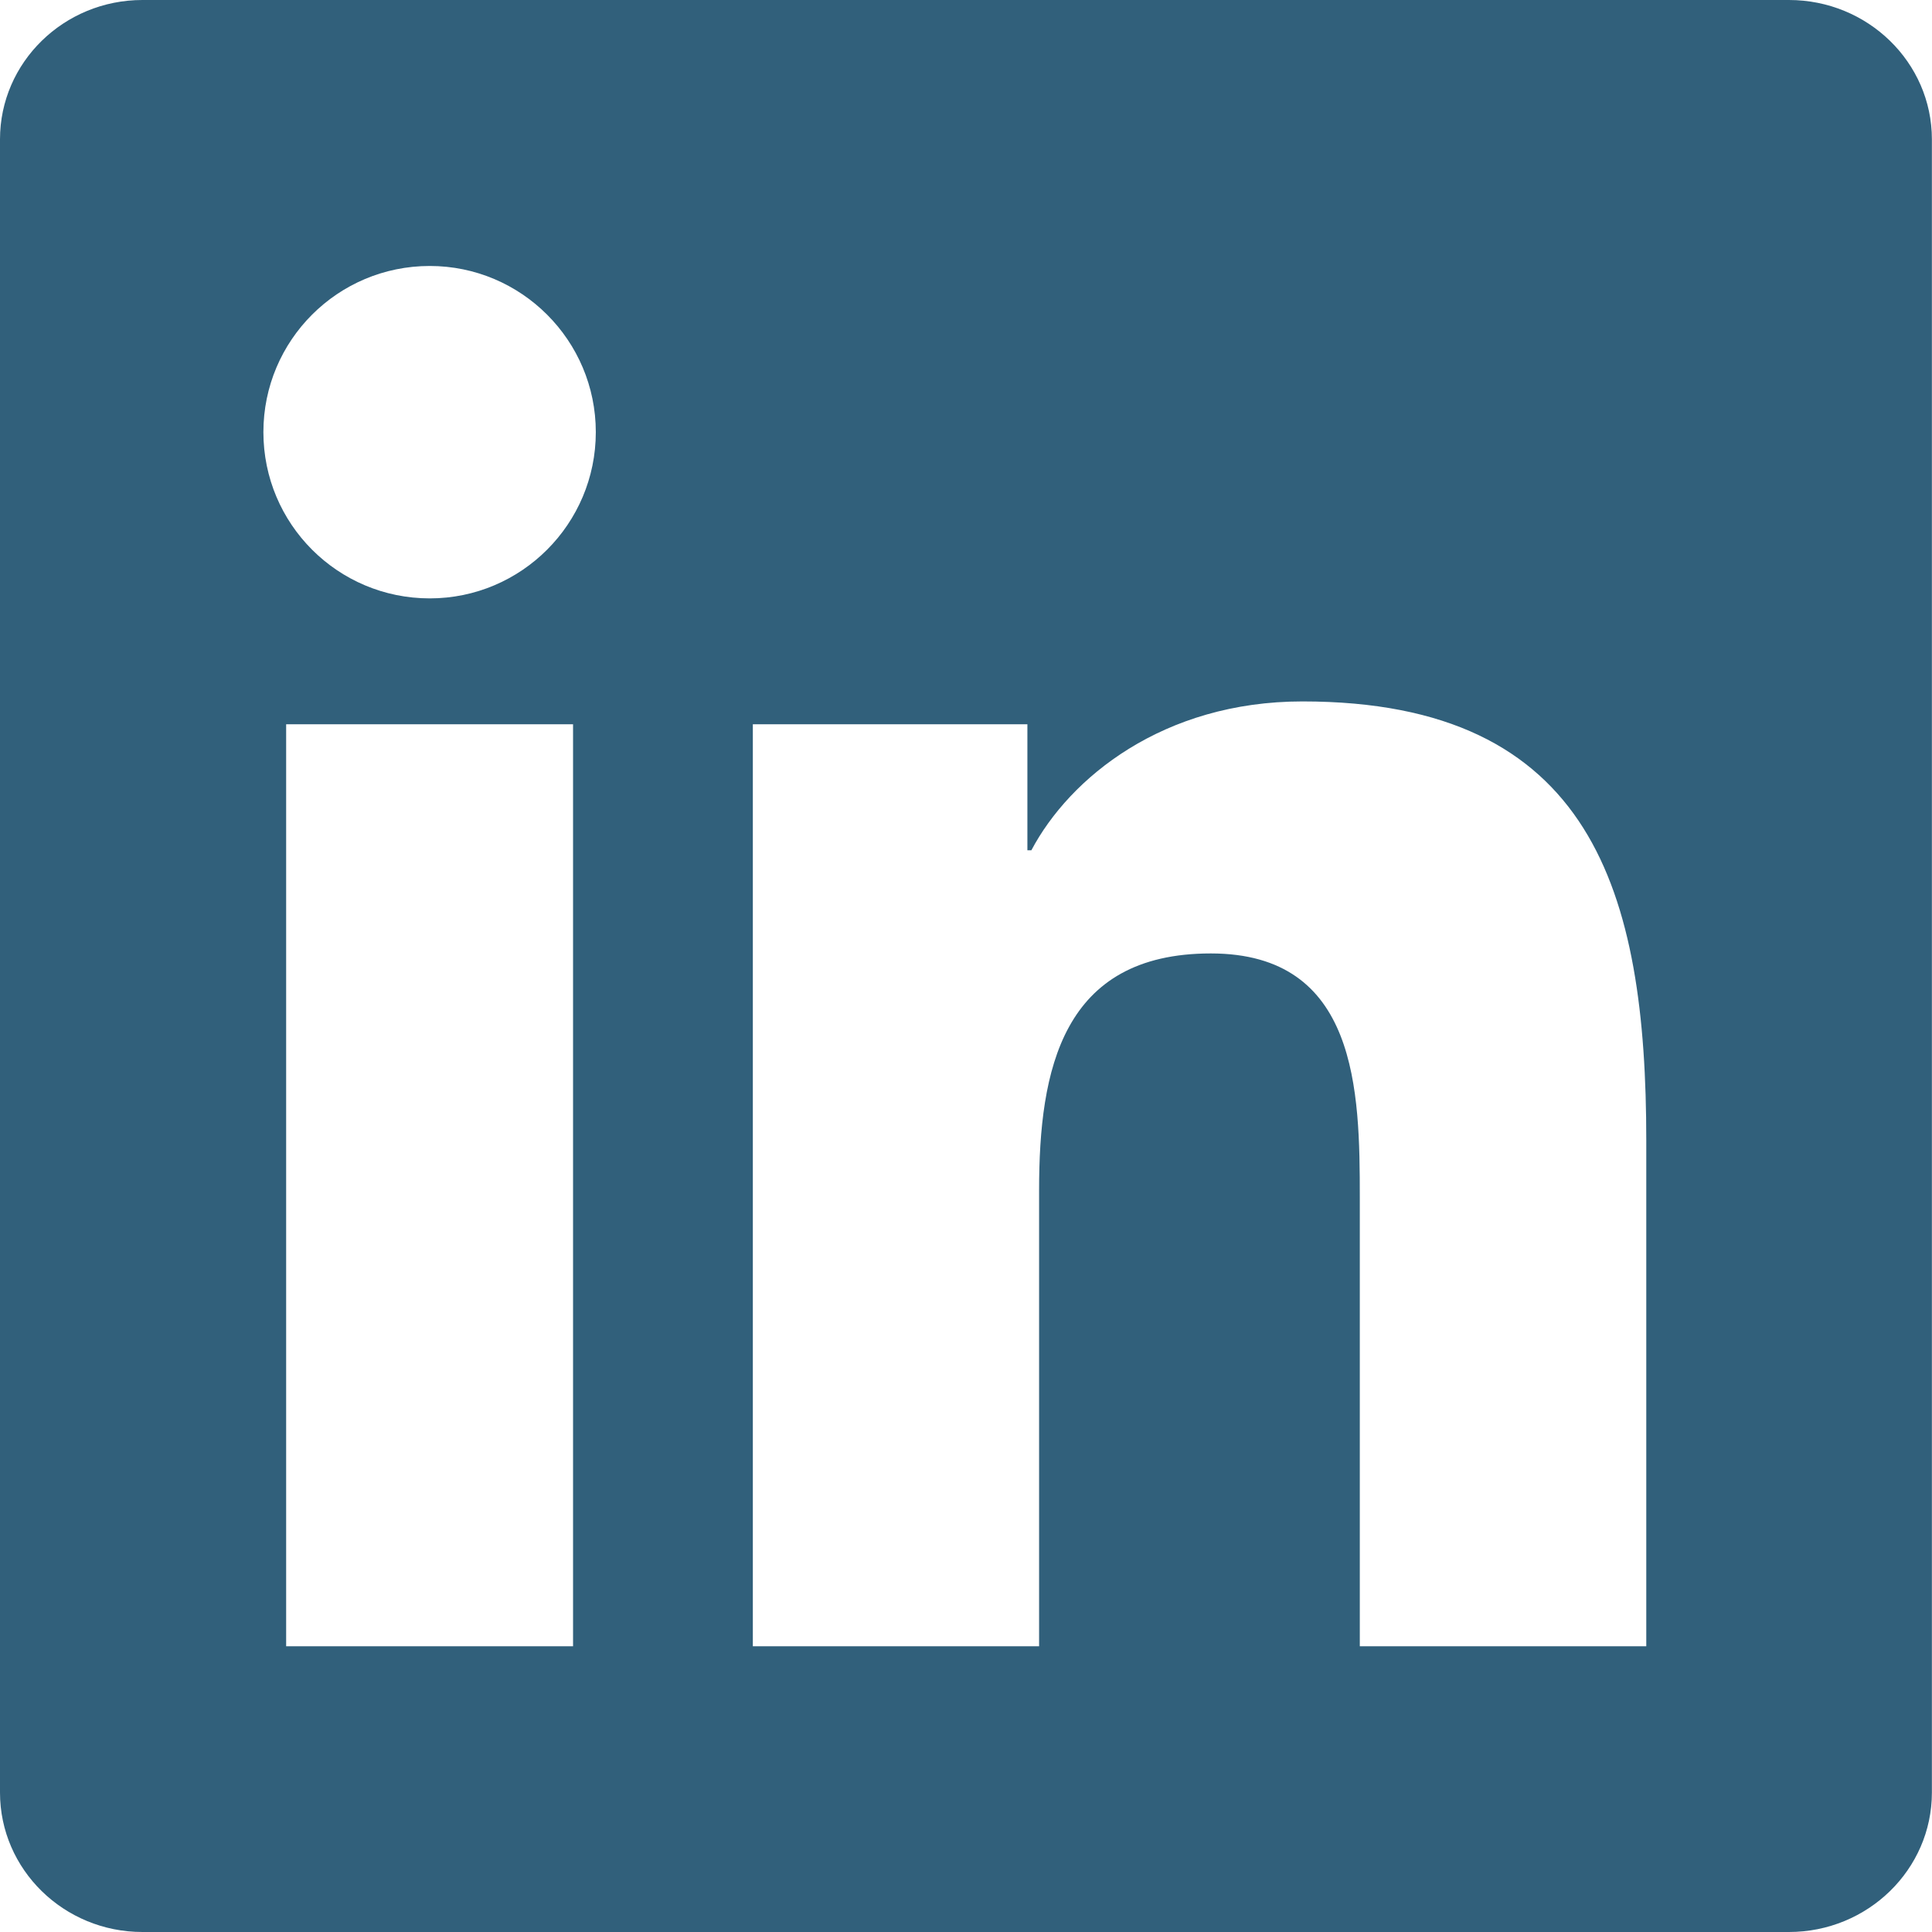
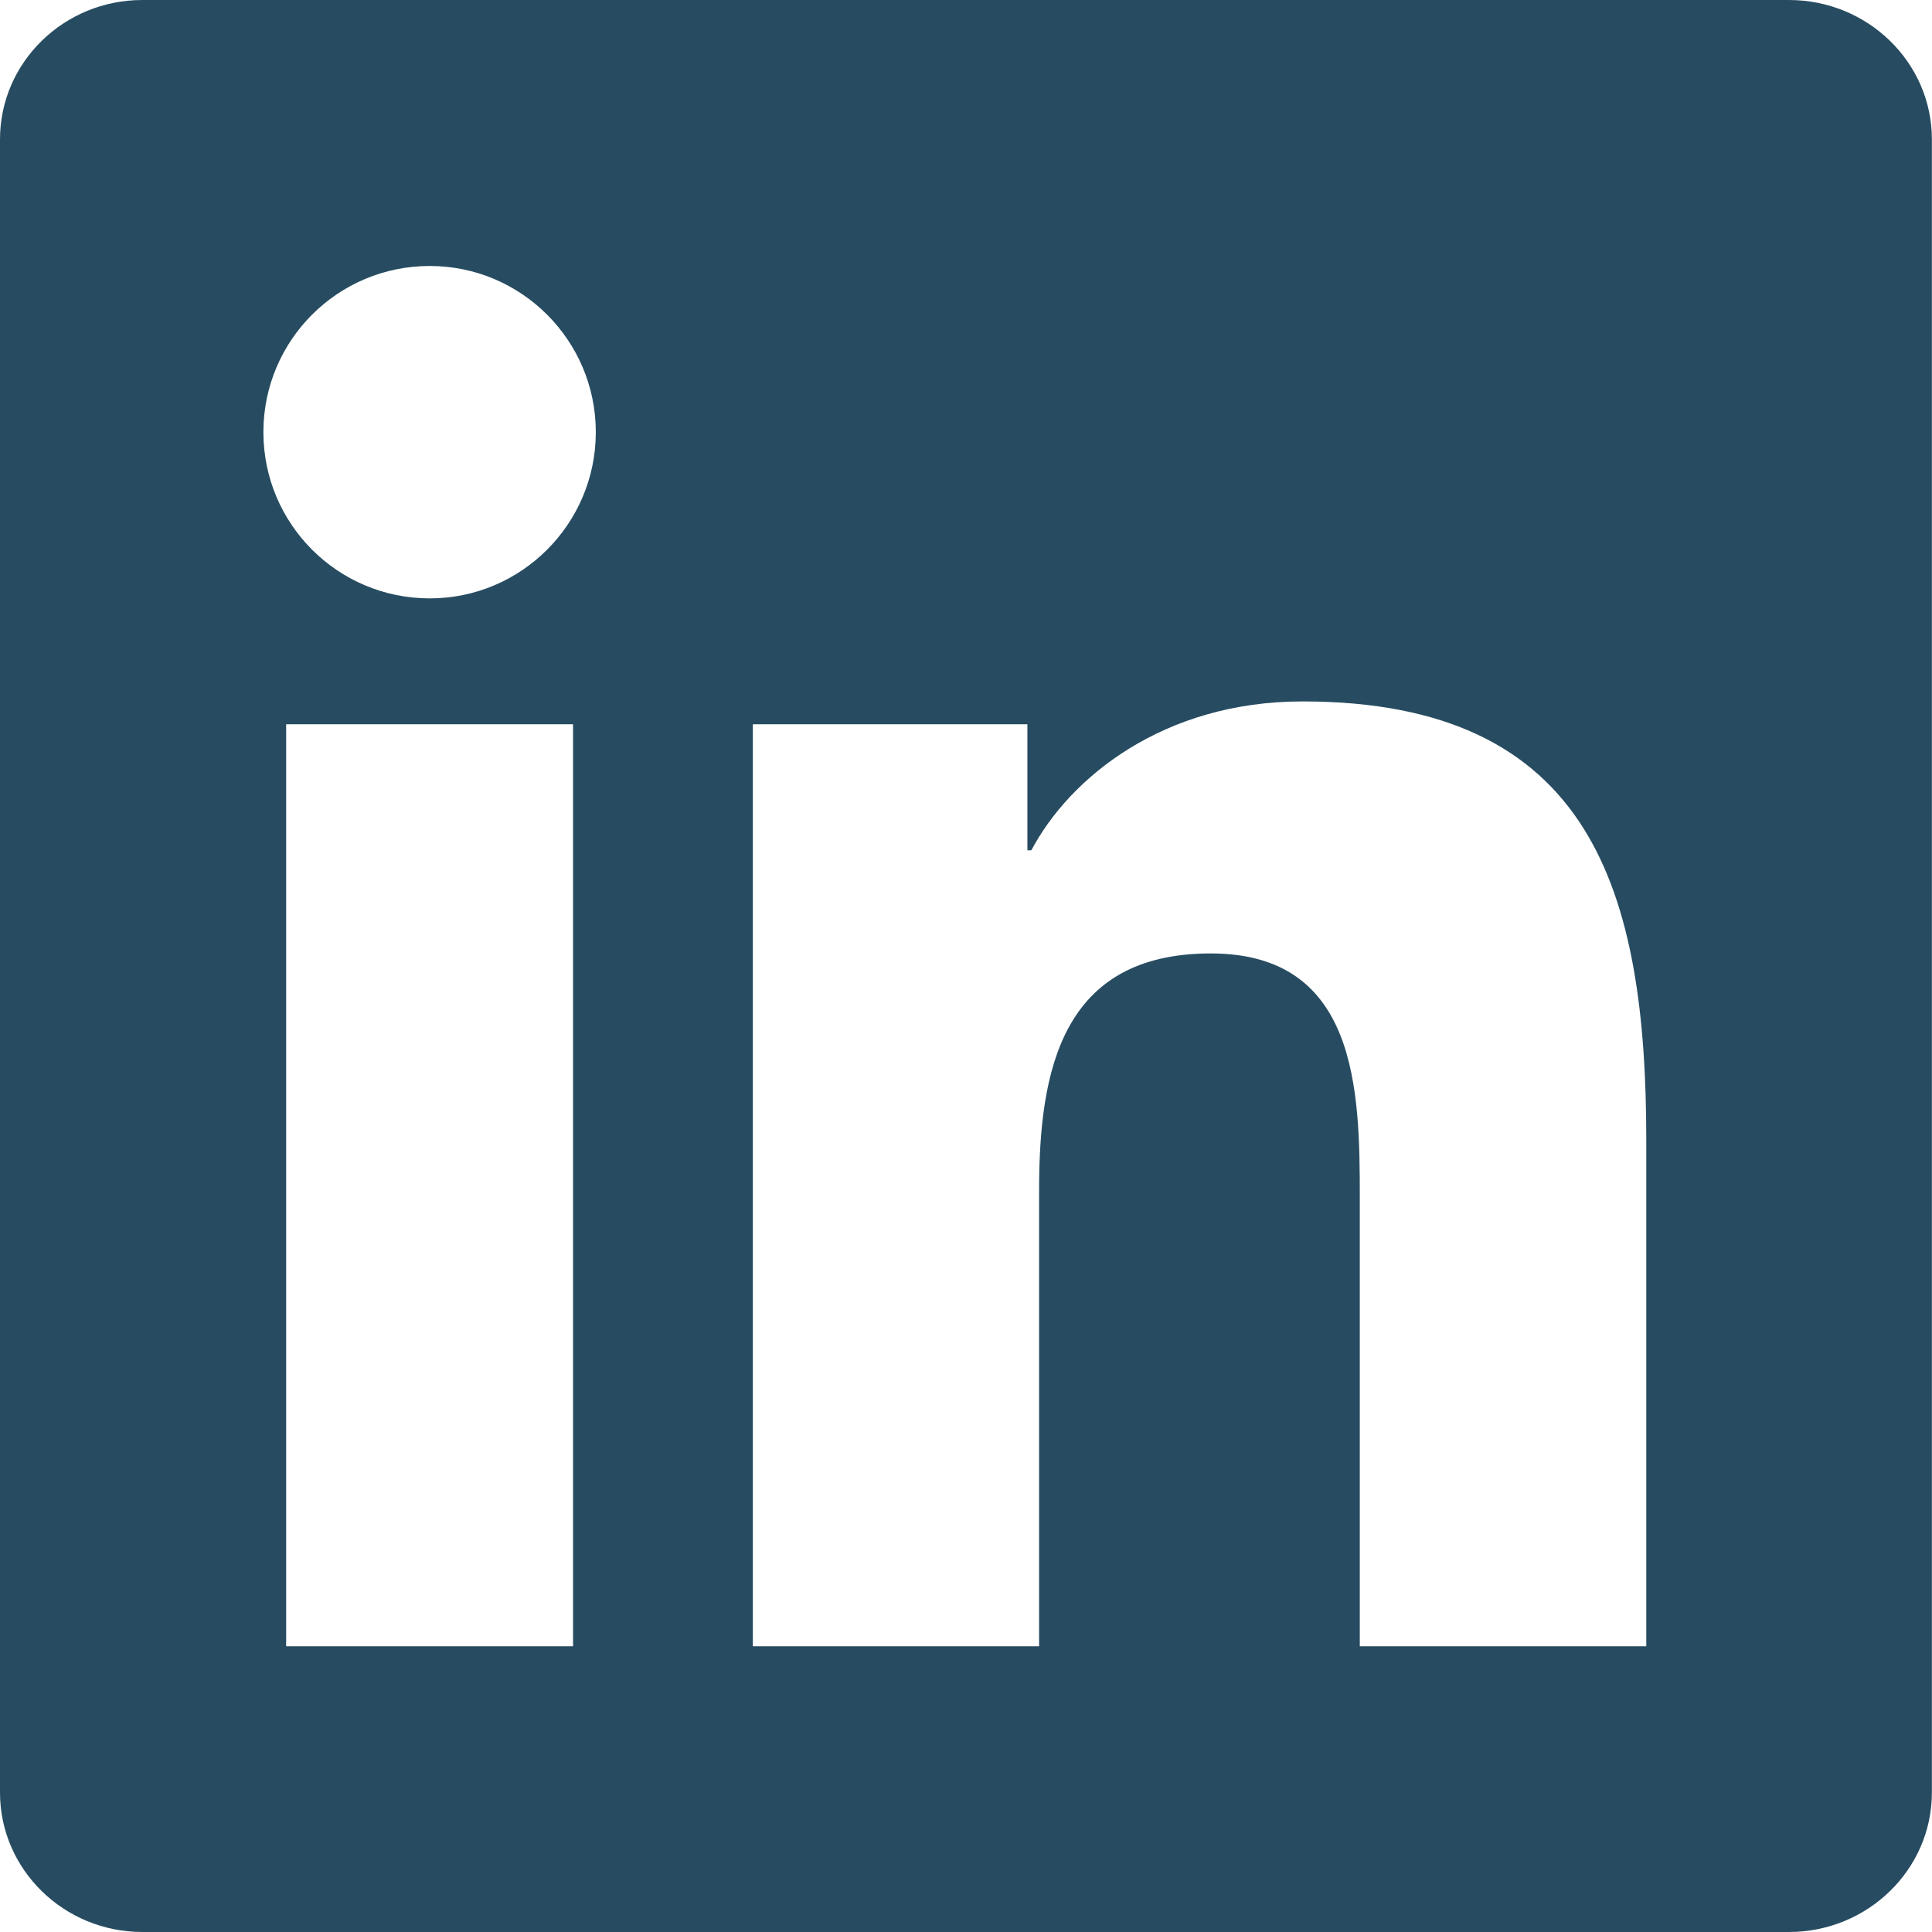
<svg xmlns="http://www.w3.org/2000/svg" width="18px" height="18px" viewBox="0 0 18 18" version="1.1">
  <g id="Page-1" stroke="none" stroke-width="1" fill="none" fill-rule="evenodd">
-     <g id="startpage-1920" transform="translate(-680, -3753)" fill="#31607B">
+     <g id="startpage-1920" transform="translate(-680, -3753)" fill="#274C61">
      <g id="Group-3" transform="translate(680, 3753)">
        <path d="M15.338,15.338 L12.669,15.338 L12.669,11.16 C12.669,10.164 12.651,8.883 11.281,8.883 C9.893,8.883 9.681,9.969 9.681,11.089 L9.681,15.338 L7.014,15.338 L7.014,6.748 L9.572,6.748 L9.572,7.922 L9.609,7.922 C9.966,7.247 10.836,6.535 12.135,6.535 C14.839,6.535 15.338,8.313 15.338,10.627 L15.338,15.338 Z M4.004,5.575 C3.146,5.575 2.454,4.881 2.454,4.026 C2.454,3.172 3.146,2.478 4.004,2.478 C4.857,2.478 5.551,3.172 5.551,4.026 C5.551,4.881 4.857,5.575 4.004,5.575 Z M2.666,15.338 L5.339,15.338 L5.339,6.748 L2.666,6.748 L2.666,15.338 Z M16.667,0 L1.327,0 C0.595,0 0,0.581 0,1.298 L0,16.701 C0,17.418 0.595,18 1.327,18 L16.667,18 C17.401,18 17.999,17.418 17.999,16.701 L17.999,1.298 C17.999,0.581 17.401,0 16.667,0 Z" id="Fill-1" />
      </g>
    </g>
  </g>
</svg>
